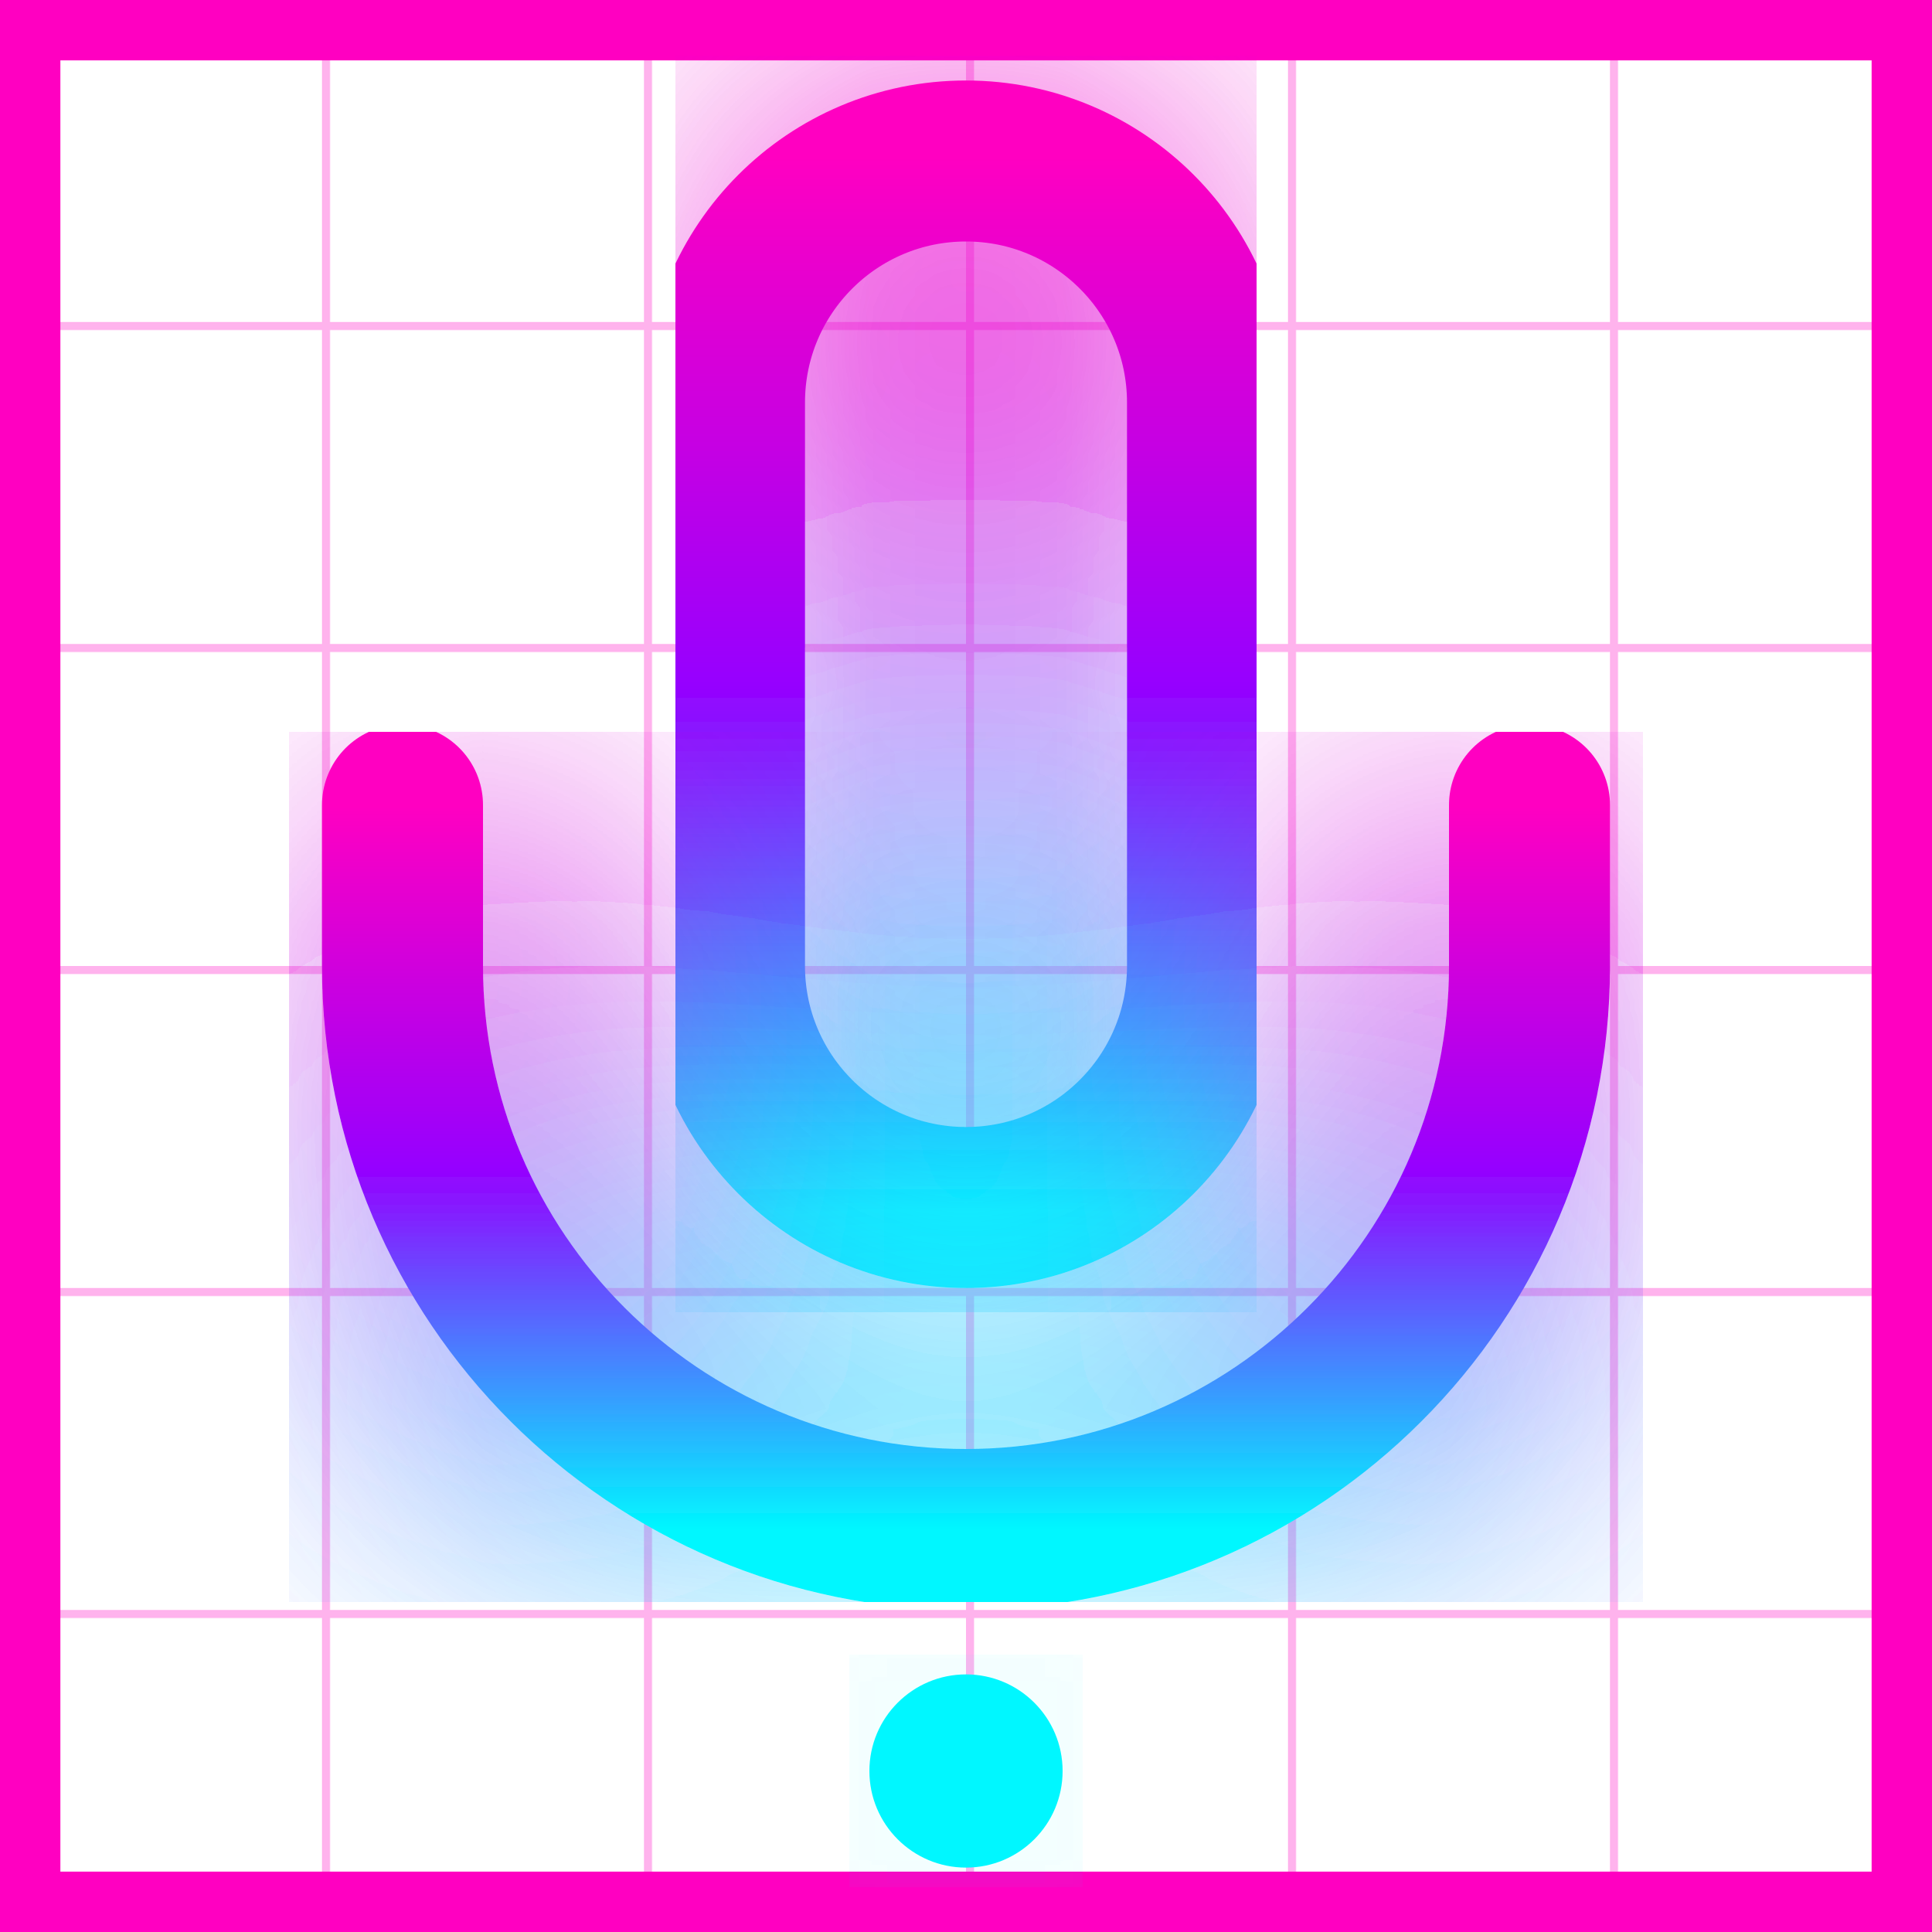
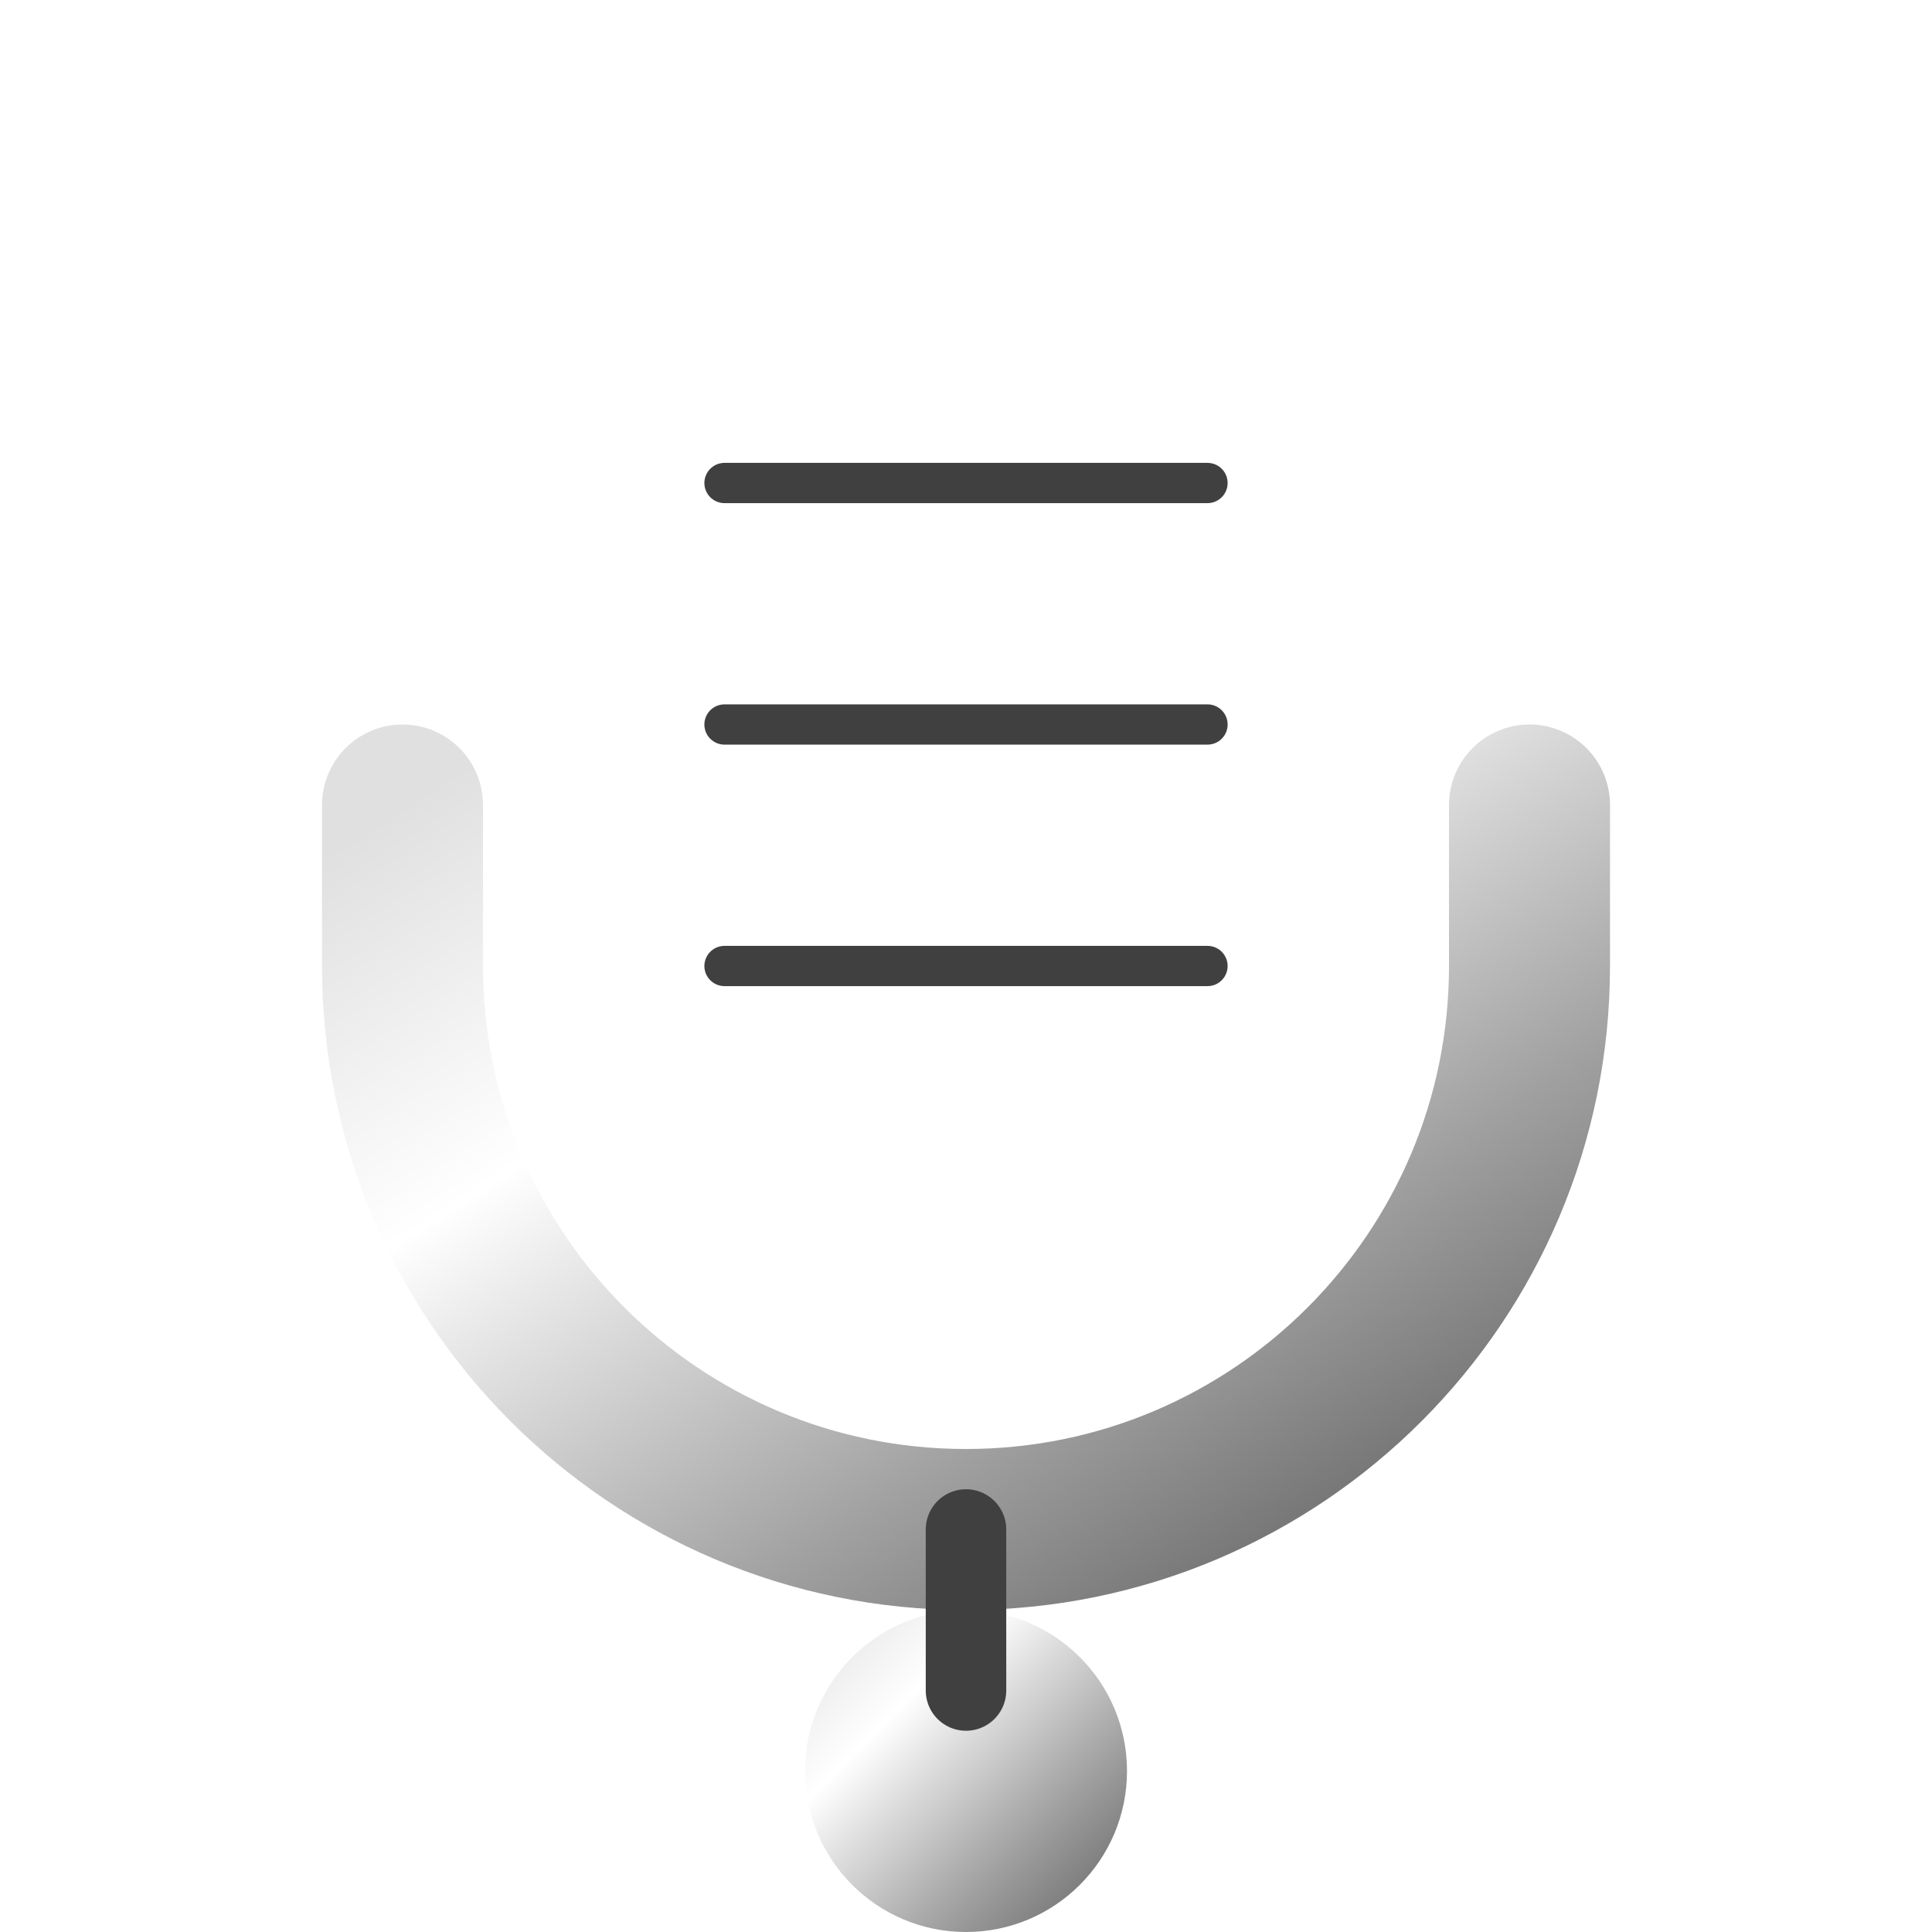
- <svg xmlns="http://www.w3.org/2000/svg" viewBox="0 0 24 24" fill="none" stroke="#ff00c1" stroke-width="1.5" stroke-linecap="round" stroke-linejoin="round">
+ <svg xmlns="http://www.w3.org/2000/svg" viewBox="0 0 24 24" fill="none" stroke="#c0c0c0" stroke-width="1.8" stroke-linecap="round" stroke-linejoin="round">
  <defs>
-     <linearGradient id="cyber" x1="0%" y1="0%" x2="0%" y2="100%">
-       <stop offset="0%" stop-color="#ff00c1" />
-       <stop offset="50%" stop-color="#9600ff" />
-       <stop offset="100%" stop-color="#00f7ff" />
+     <linearGradient id="metal" x1="0%" y1="0%" x2="100%" y2="100%">
+       <stop offset="0%" stop-color="#e0e0e0" />
+       <stop offset="30%" stop-color="#ffffff" />
+       <stop offset="70%" stop-color="#a0a0a0" />
+       <stop offset="100%" stop-color="#606060" />
    </linearGradient>
-     <filter id="neon-glow">
-       <feGaussianBlur stdDeviation="3" result="blur" />
-       <feMerge>
-         <feMergeNode in="blur" />
-         <feMergeNode in="blur" />
-         <feMergeNode in="SourceGraphic" />
-       </feMerge>
+     <filter id="metal-shine">
+       <feSpecularLighting surfaceScale="5" specularConstant="1" specularExponent="20" lighting-color="#ffffff">
+         <fePointLight x="5000" y="5000" z="10000" />
+       </feSpecularLighting>
    </filter>
-     <pattern id="grid" patternUnits="userSpaceOnUse" width="4" height="4">
-       <path d="M 4 0 L 0 0 0 4" fill="none" stroke="#ff00c1" stroke-width="0.2" opacity="0.3" />
-     </pattern>
  </defs>
-   <rect width="24" height="24" fill="url(#grid)" />
-   <path d="M12 2a3 3 0 0 0-3 3v7a3 3 0 1 0 6 0V5a3 3 0 0 0-3-3z" stroke="url(#cyber)" stroke-width="2" filter="url(#neon-glow)" />
-   <path d="M19 10v2a7 7 0 0 1-14 0v-2" stroke="url(#cyber)" stroke-width="2" filter="url(#neon-glow)" />
-   <path d="M12 19v3" stroke="#ff00c1" stroke-width="3" filter="url(#neon-glow)">
-     <animate attributeName="d" values="M12 19v3;M11 19v4;M12 19v3" dur="0.2s" repeatCount="indefinite" />
-   </path>
-   <circle cx="12" cy="22" r="1.2" fill="#00f7ff" stroke="none" filter="url(#neon-glow)">
-     <animate attributeName="r" values="1.2;1.8;1.2" dur="1s" repeatCount="indefinite" />
-   </circle>
+   <path d="M12 2a3 3 0 0 0-3 3v7a3 3 0 1 0 6 0V5a3 3 0 0 0-3-3z" stroke="url(#metal)" stroke-width="2.5" filter="url(#metal-shine)" />
+   <line x1="9" y1="6" x2="15" y2="6" stroke="#404040" stroke-width="0.5" />
+   <line x1="9" y1="9" x2="15" y2="9" stroke="#404040" stroke-width="0.5" />
+   <line x1="9" y1="12" x2="15" y2="12" stroke="#404040" stroke-width="0.5" />
+   <path d="M19 10v2a7 7 0 0 1-14 0v-2" stroke="url(#metal)" stroke-width="2" />
+   <circle cx="12" cy="22" r="2" fill="url(#metal)" stroke="none" />
+   <line x1="12" y1="19" x2="12" y2="21" stroke="#404040" stroke-width="1" />
</svg>
